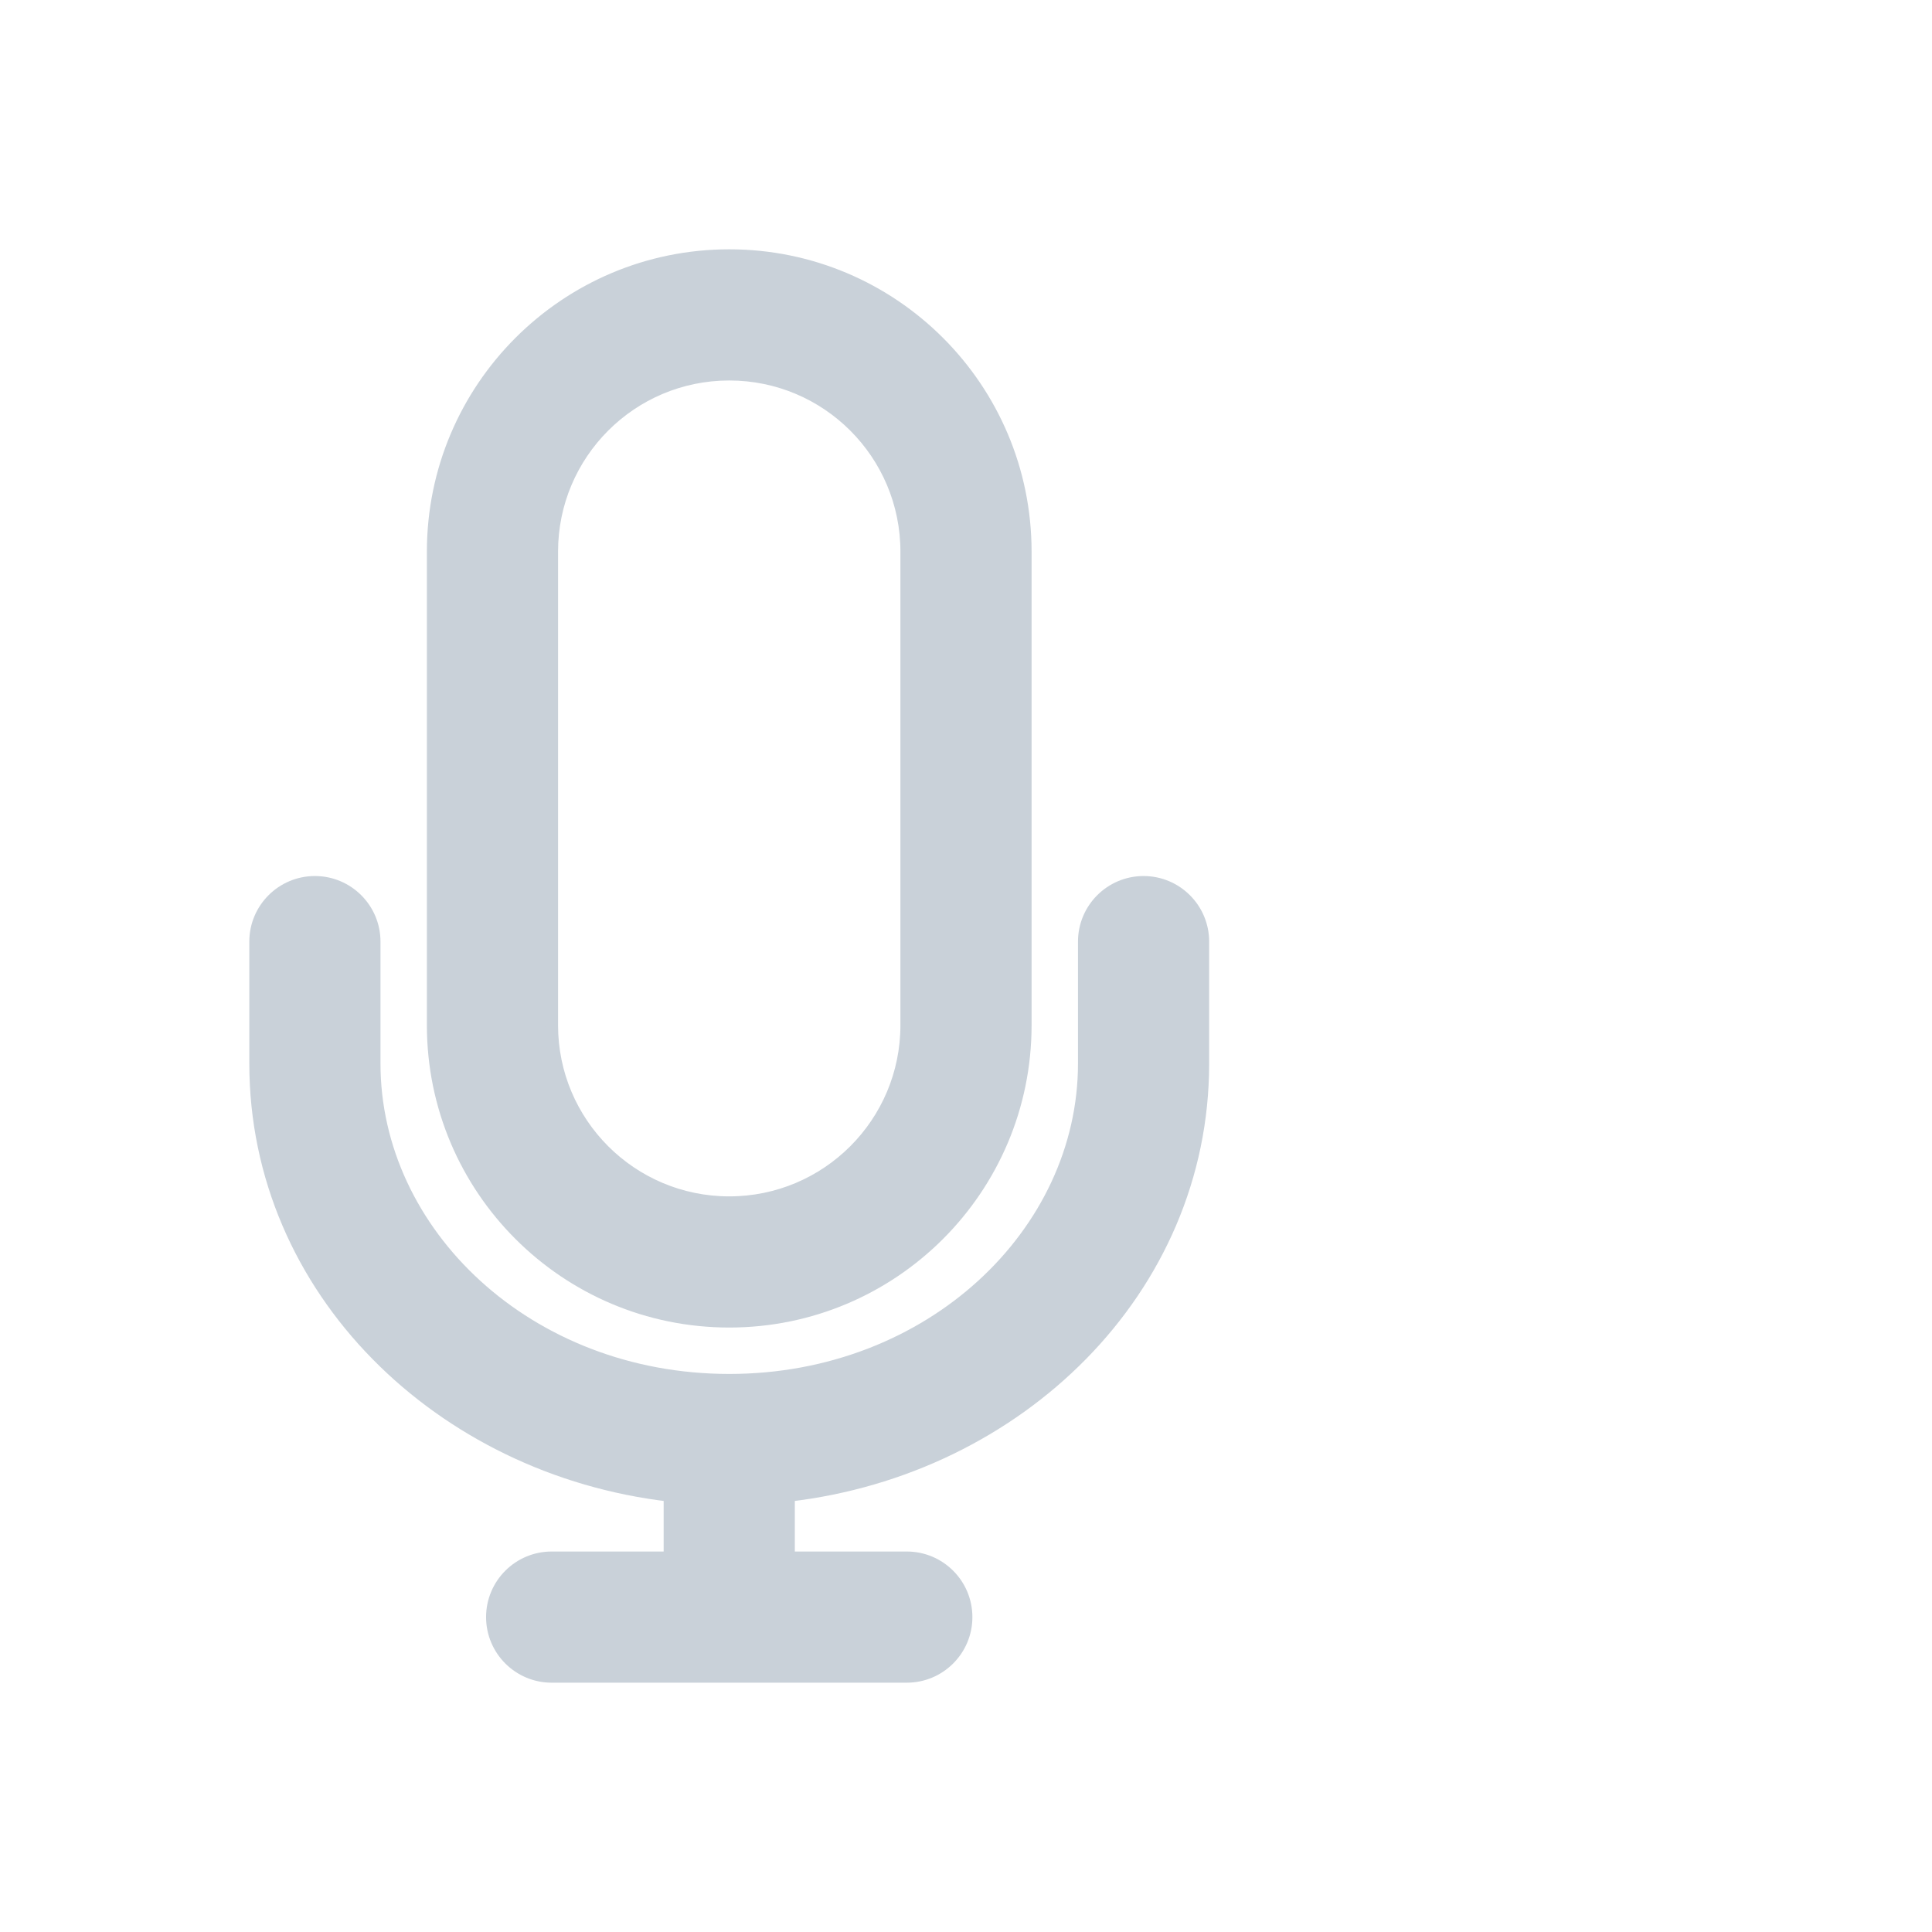
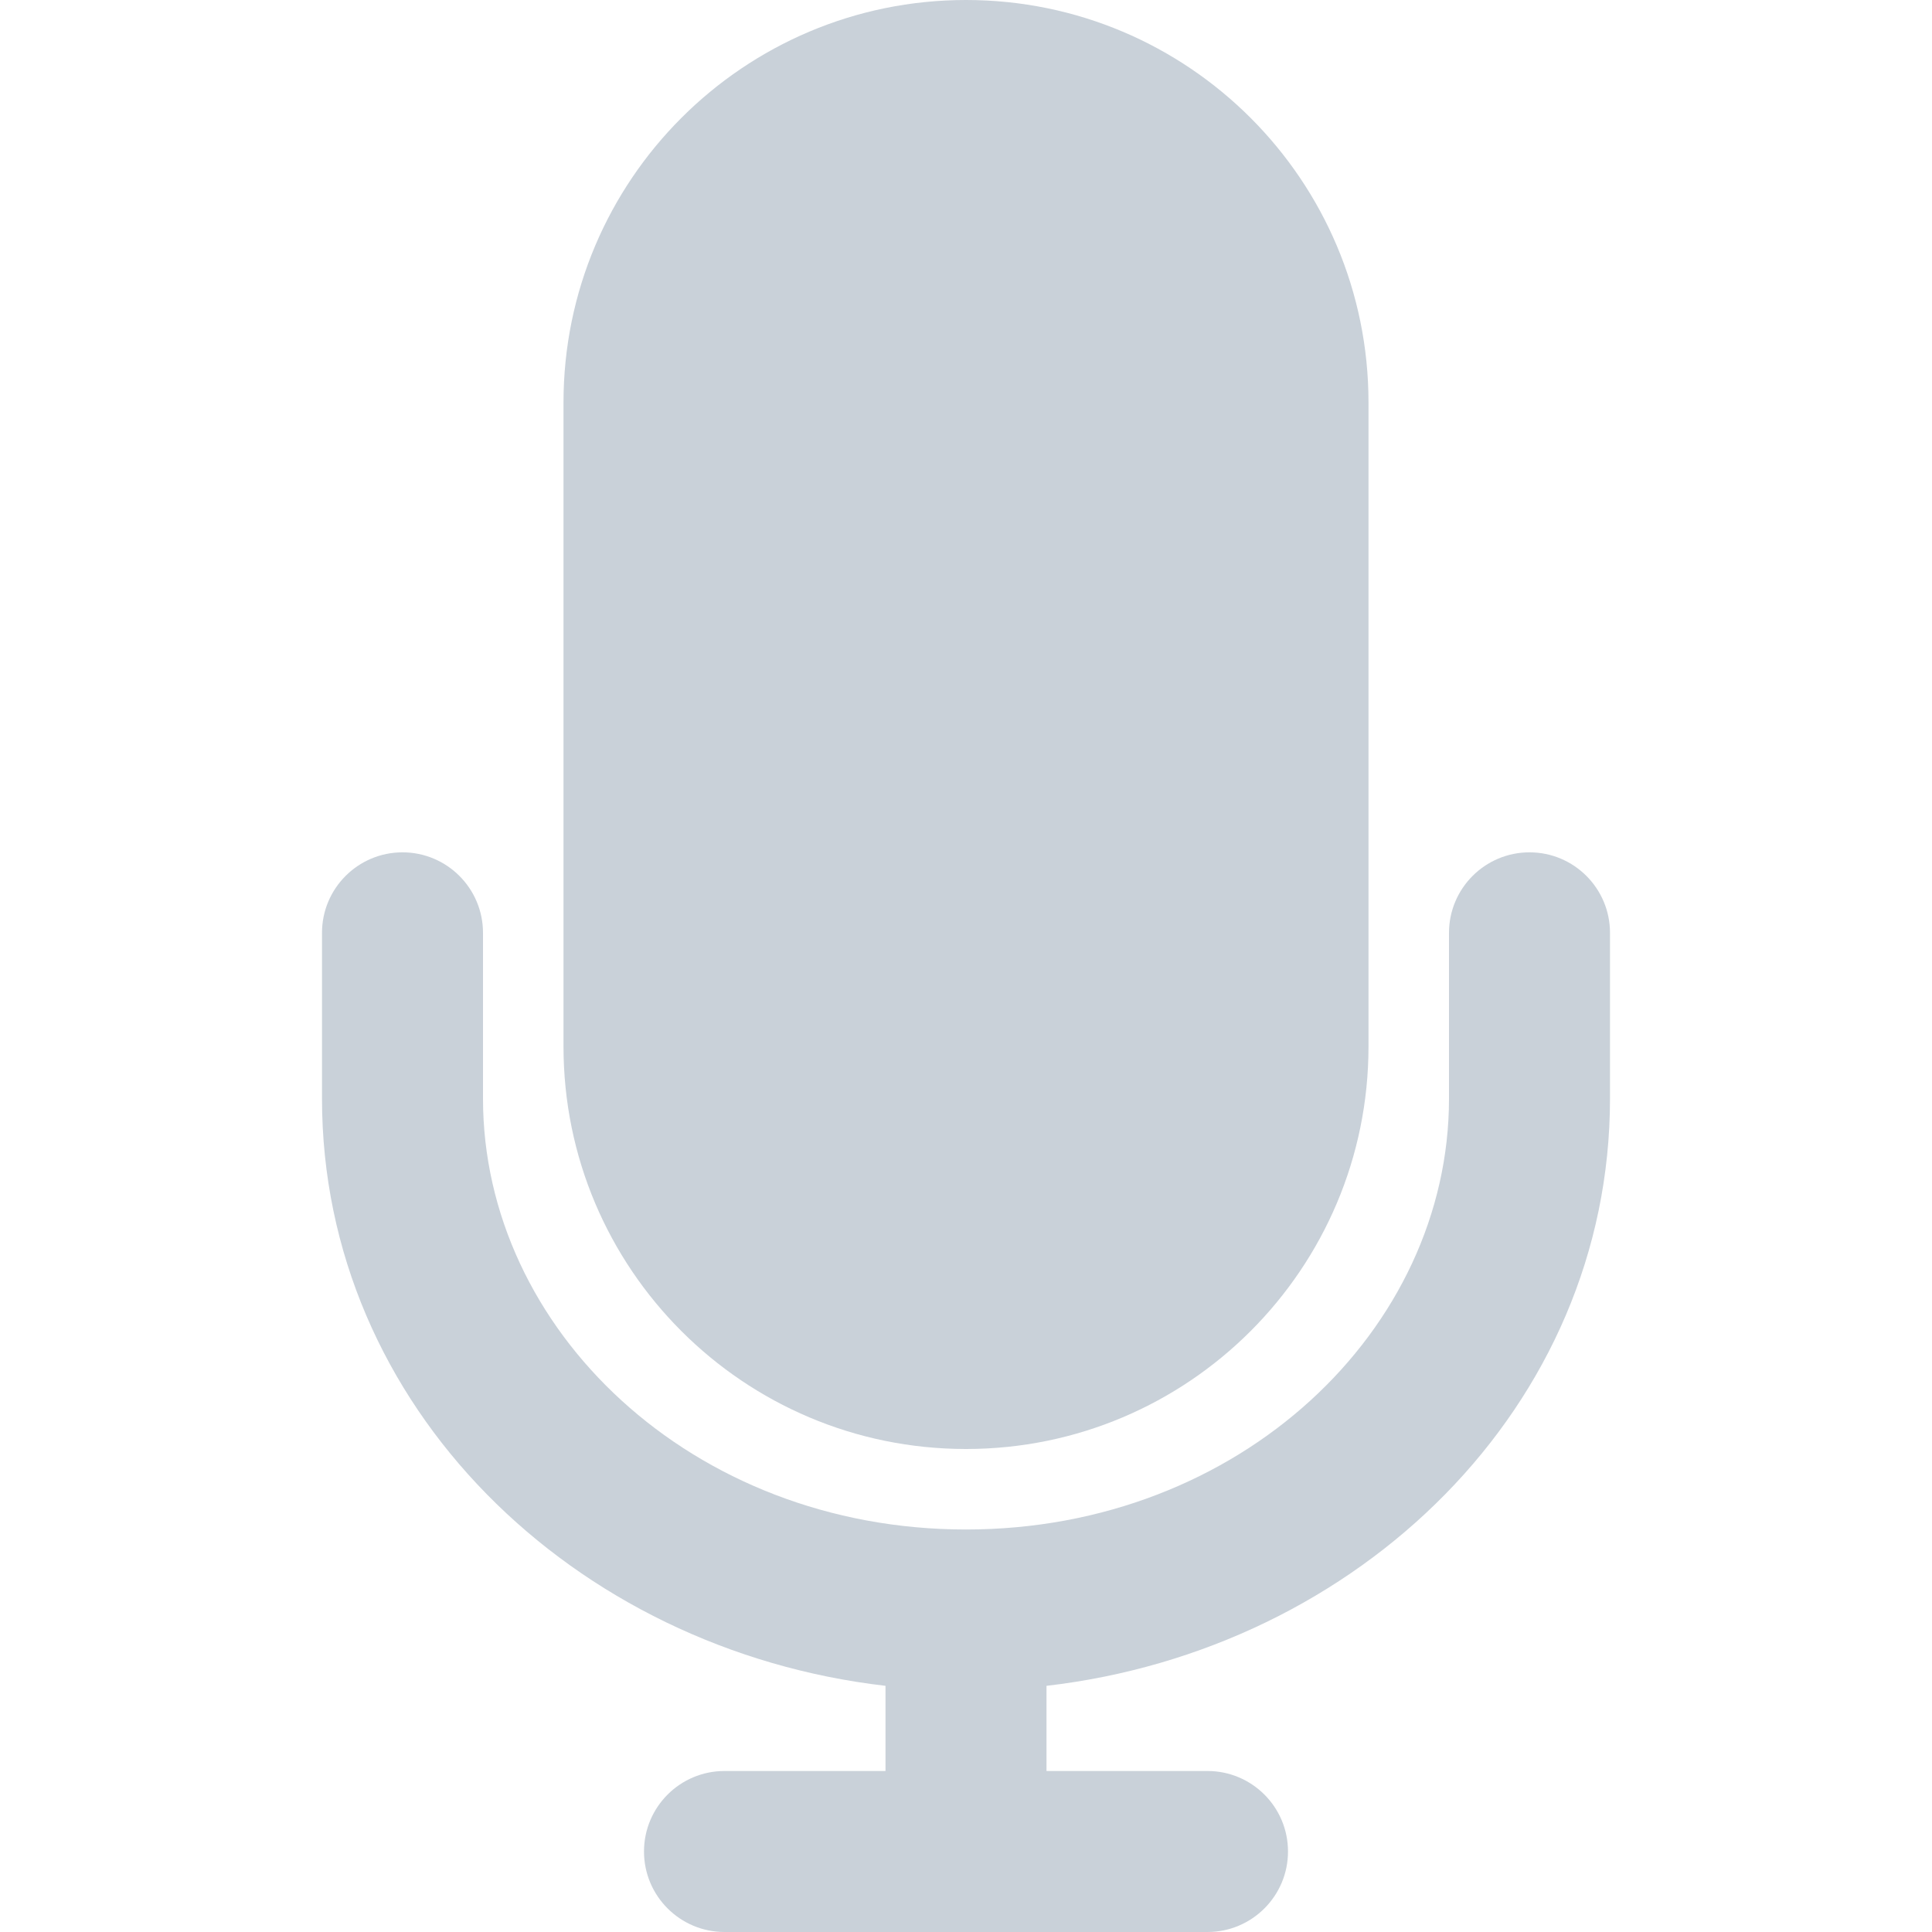
- <svg xmlns="http://www.w3.org/2000/svg" width="195px" height="195px" viewBox="-4.32 -4.32 32.64 32.64" id="meteor-icon-kit__regular-microphone" fill="none" stroke="#C9D1D9" stroke-width="0.216">
+ <svg xmlns="http://www.w3.org/2000/svg" width="800px" height="800px" viewBox="-4 0 24 24" id="meteor-icon-kit__solid-microphone" fill="none">
  <g id="SVGRepo_bgCarrier" stroke-width="0" />
  <g id="SVGRepo_tracerCarrier" stroke-linecap="round" stroke-linejoin="round" />
  <g id="SVGRepo_iconCarrier">
-     <path fill-rule="evenodd" clip-rule="evenodd" d="M8 0C5.239 0 3 2.239 3 5V13C3 15.761 5.239 18 8 18C10.761 18 13 15.761 13 13V5C13 2.239 10.761 0 8 0zM5 5C5 3.343 6.343 2 8 2C9.657 2 11 3.343 11 5V13C11 14.657 9.657 16 8 16C6.343 16 5 14.657 5 13V5z" fill="#C9D1D9" />
+     <path fill-rule="evenodd" clip-rule="evenodd" d="M8 0C5.239 0 3 2.239 3 5V13C3 15.761 5.239 18 8 18C10.761 18 13 15.761 13 13V5C13 2.239 10.761 0 8 0z" fill="#C9D1D9" />
    <path d="M2 11.588C2 11.036 1.552 10.588 1 10.588C0.448 10.588 0 11.036 0 11.588V13.647C0 17.473 3.124 20.494 7 20.942V22H5C4.448 22 4 22.448 4 23C4 23.552 4.448 24 5 24H11C11.552 24 12 23.552 12 23C12 22.448 11.552 22 11 22H9V20.942C12.877 20.494 16 17.473 16 13.647V11.588C16 11.036 15.552 10.588 15 10.588C14.448 10.588 14 11.036 14 11.588V13.647C14 16.514 11.407 19 8 19C4.593 19 2 16.514 2 13.647V11.588z" fill="#C9D1D9" />
  </g>
</svg>
